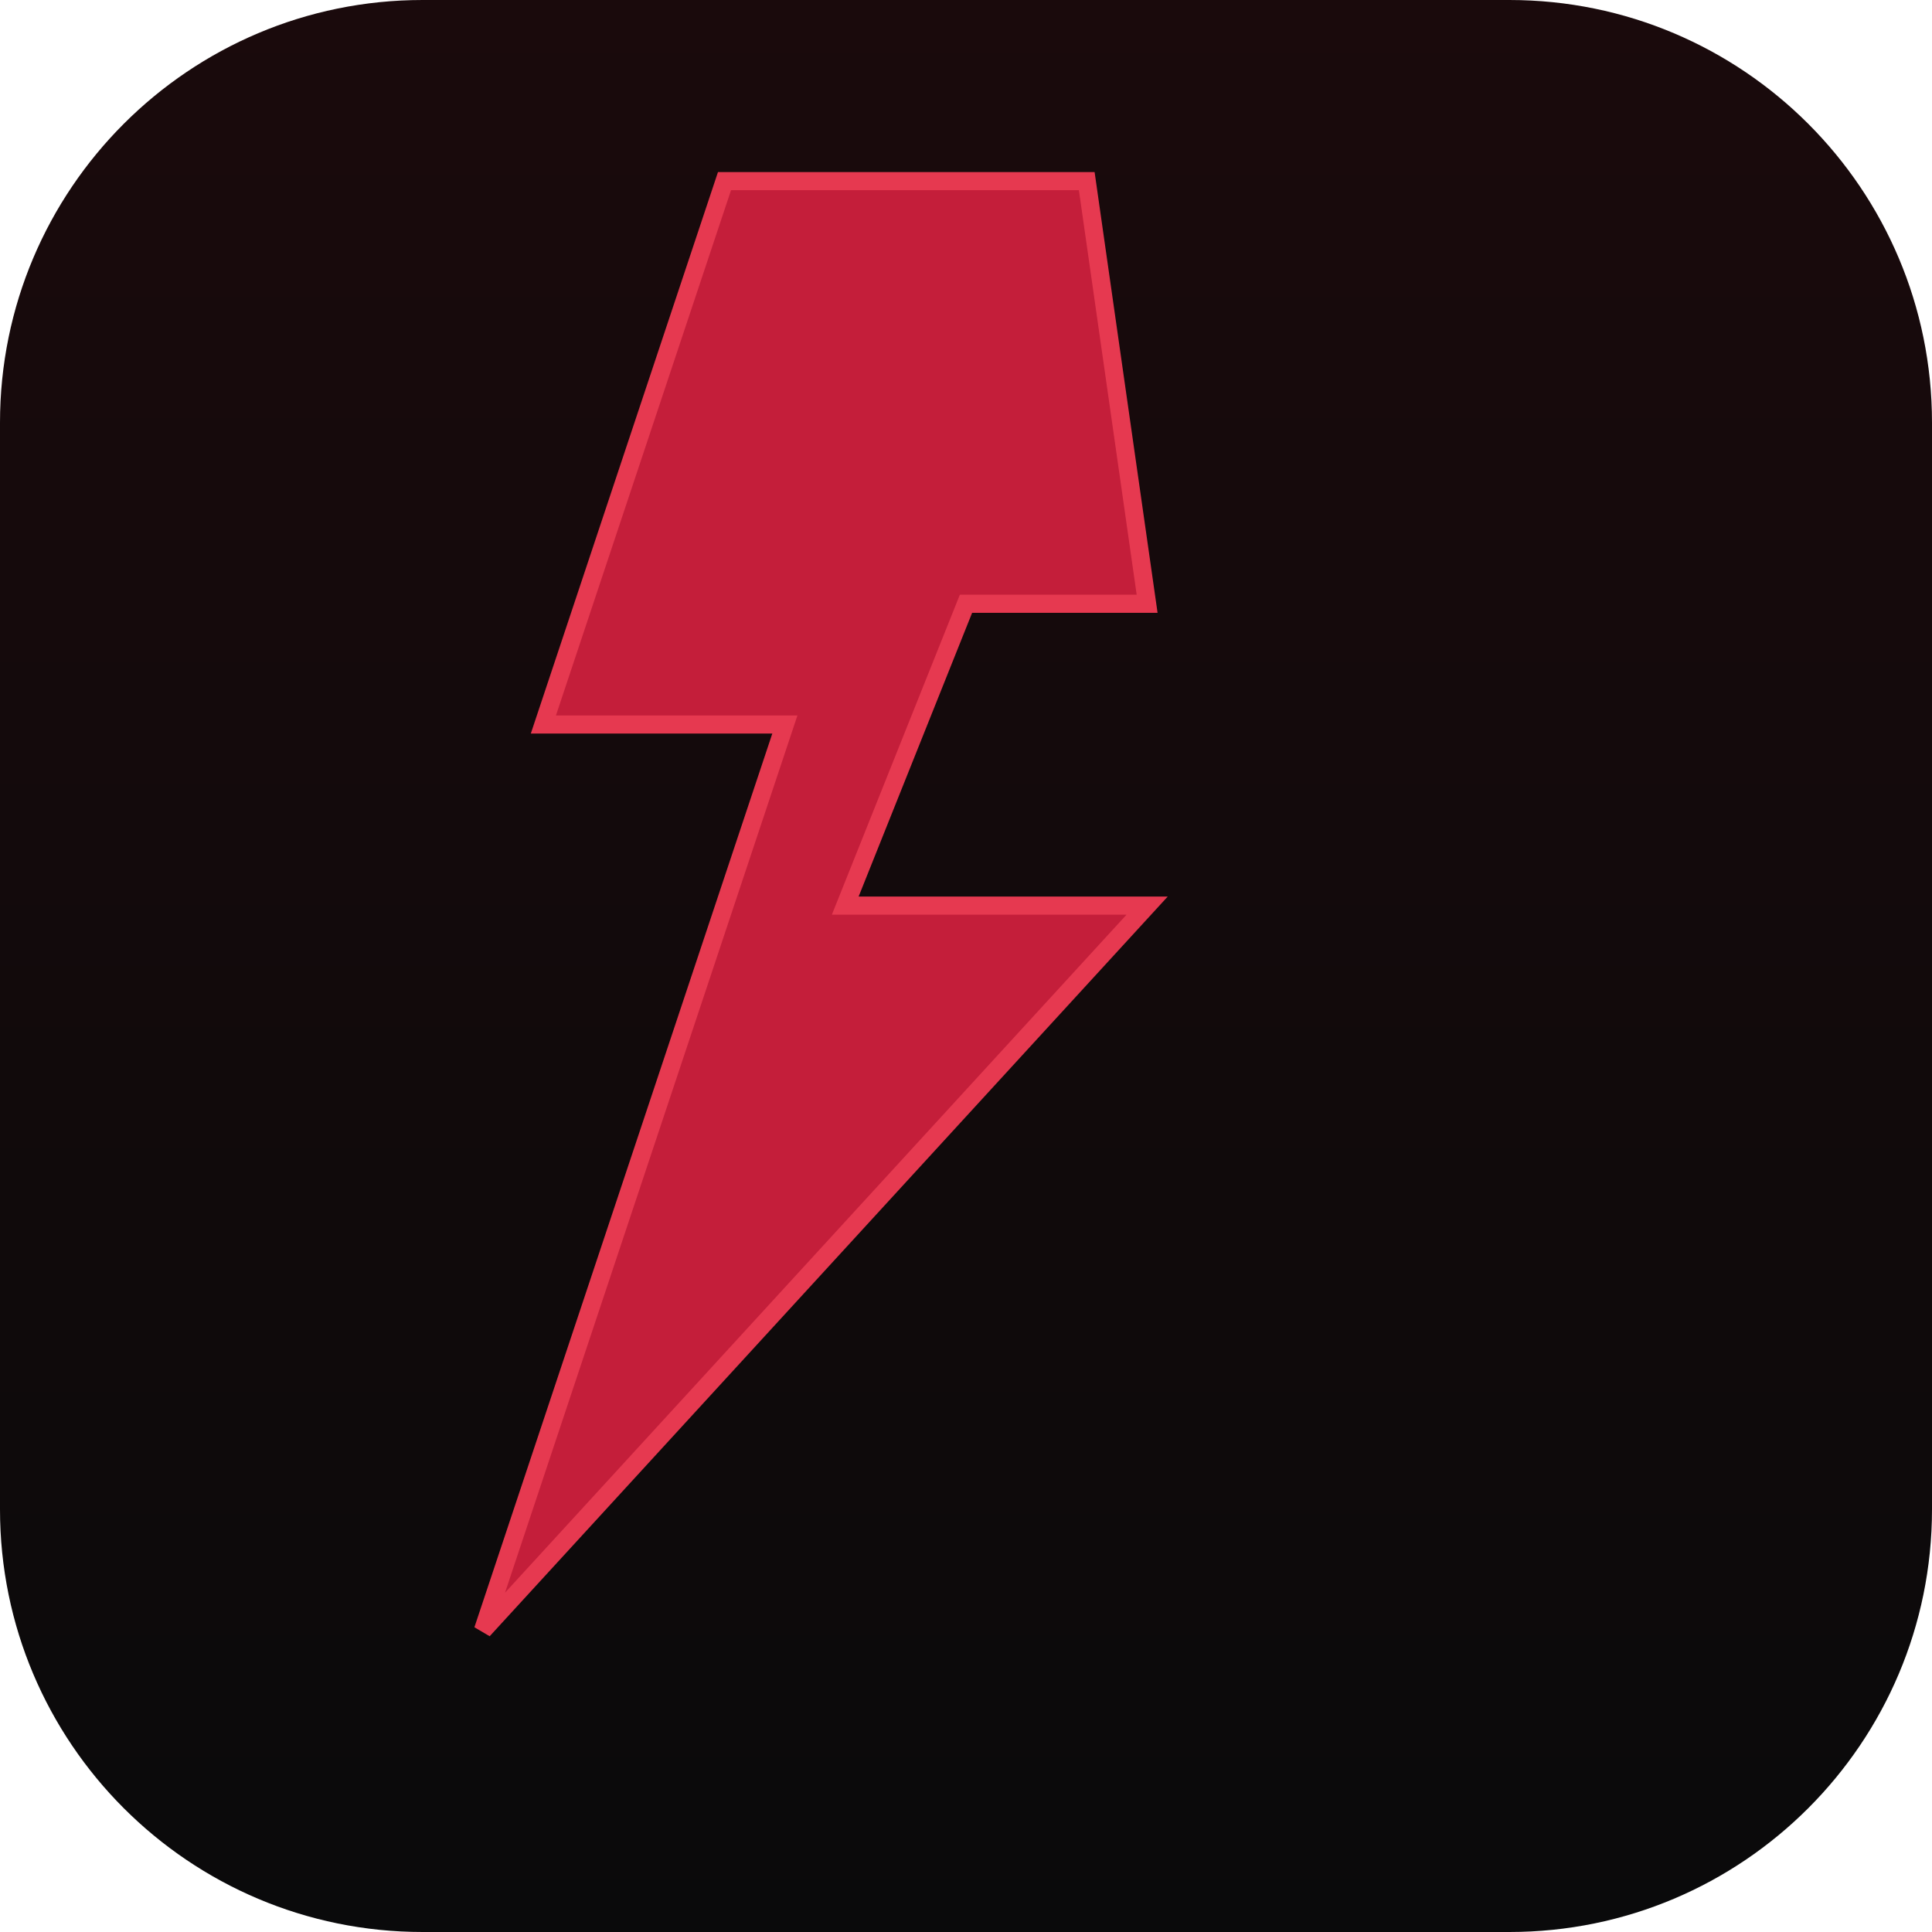
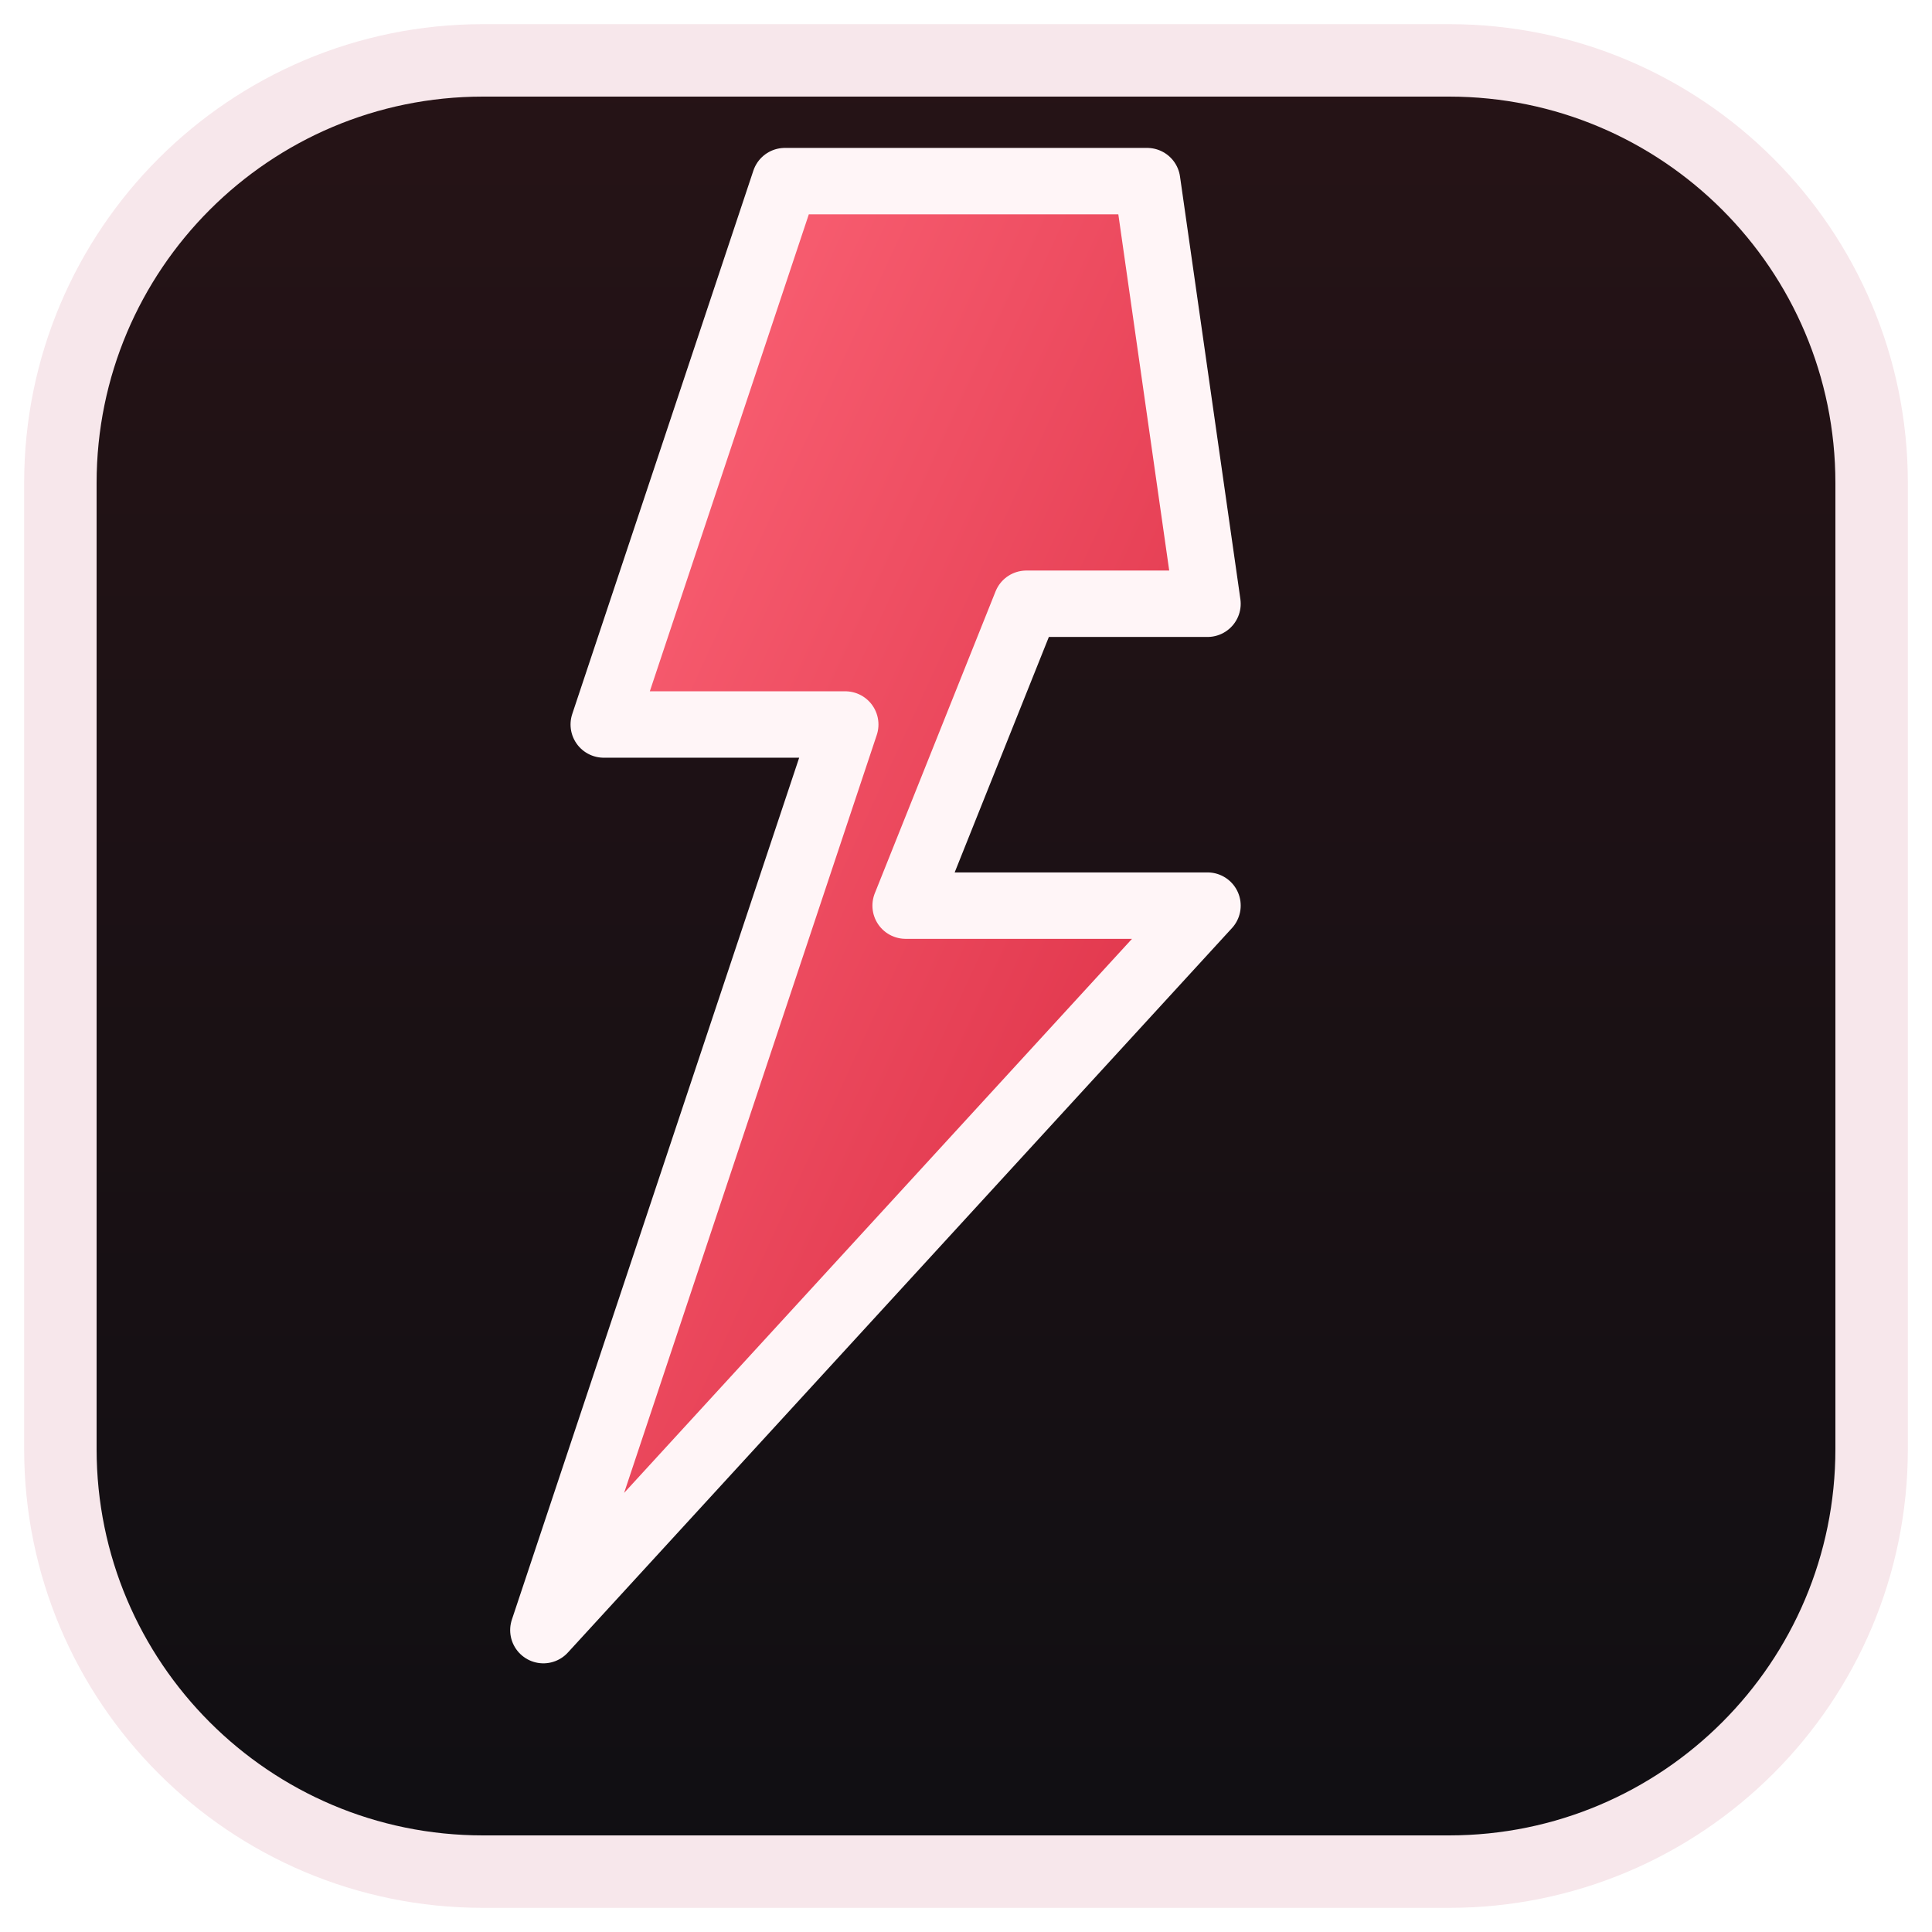
<svg xmlns="http://www.w3.org/2000/svg" viewBox="0 0 32 32">
  <defs>
-     <linearGradient id="b" x1="0" y1="0" x2="0" y2="1">
-       <stop offset="0%" stop-color="#1a0a0c" />
-       <stop offset="100%" stop-color="#0a0a0b" />
+     <linearGradient id="bg" x1="0" y1="0" x2="0" y2="1">
+       <stop offset="0%" stop-color="#261316" />
+       <stop offset="100%" stop-color="#100f13" />
+     </linearGradient>
+     <linearGradient id="bolt" x1="0" y1="0" x2="1" y2="1">
+       <stop offset="0%" stop-color="#ff6a7c" />
+       <stop offset="100%" stop-color="#d7263d" />
    </linearGradient>
  </defs>
-   <rect width="32" height="32" rx="7" fill="url(#b)" />
-   <path fill="#c41e3a" d="M18 3h-6l-3 9h4l-5 15 11-12h-5l2-5h3l-1-7z" stroke="#e63950" stroke-width="0.3" />
+   <rect x="1" y="1" width="30" height="30" rx="7" fill="url(#bg)" stroke="#f7e7eb" stroke-width="1.2" />
+   <path fill="url(#bolt)" d="M19 3h-6l-3 9h4l-5 15 11-12h-5l2-5h3l-1-7z" stroke="#fff5f7" stroke-width="1.1" stroke-linejoin="round" />
</svg>
